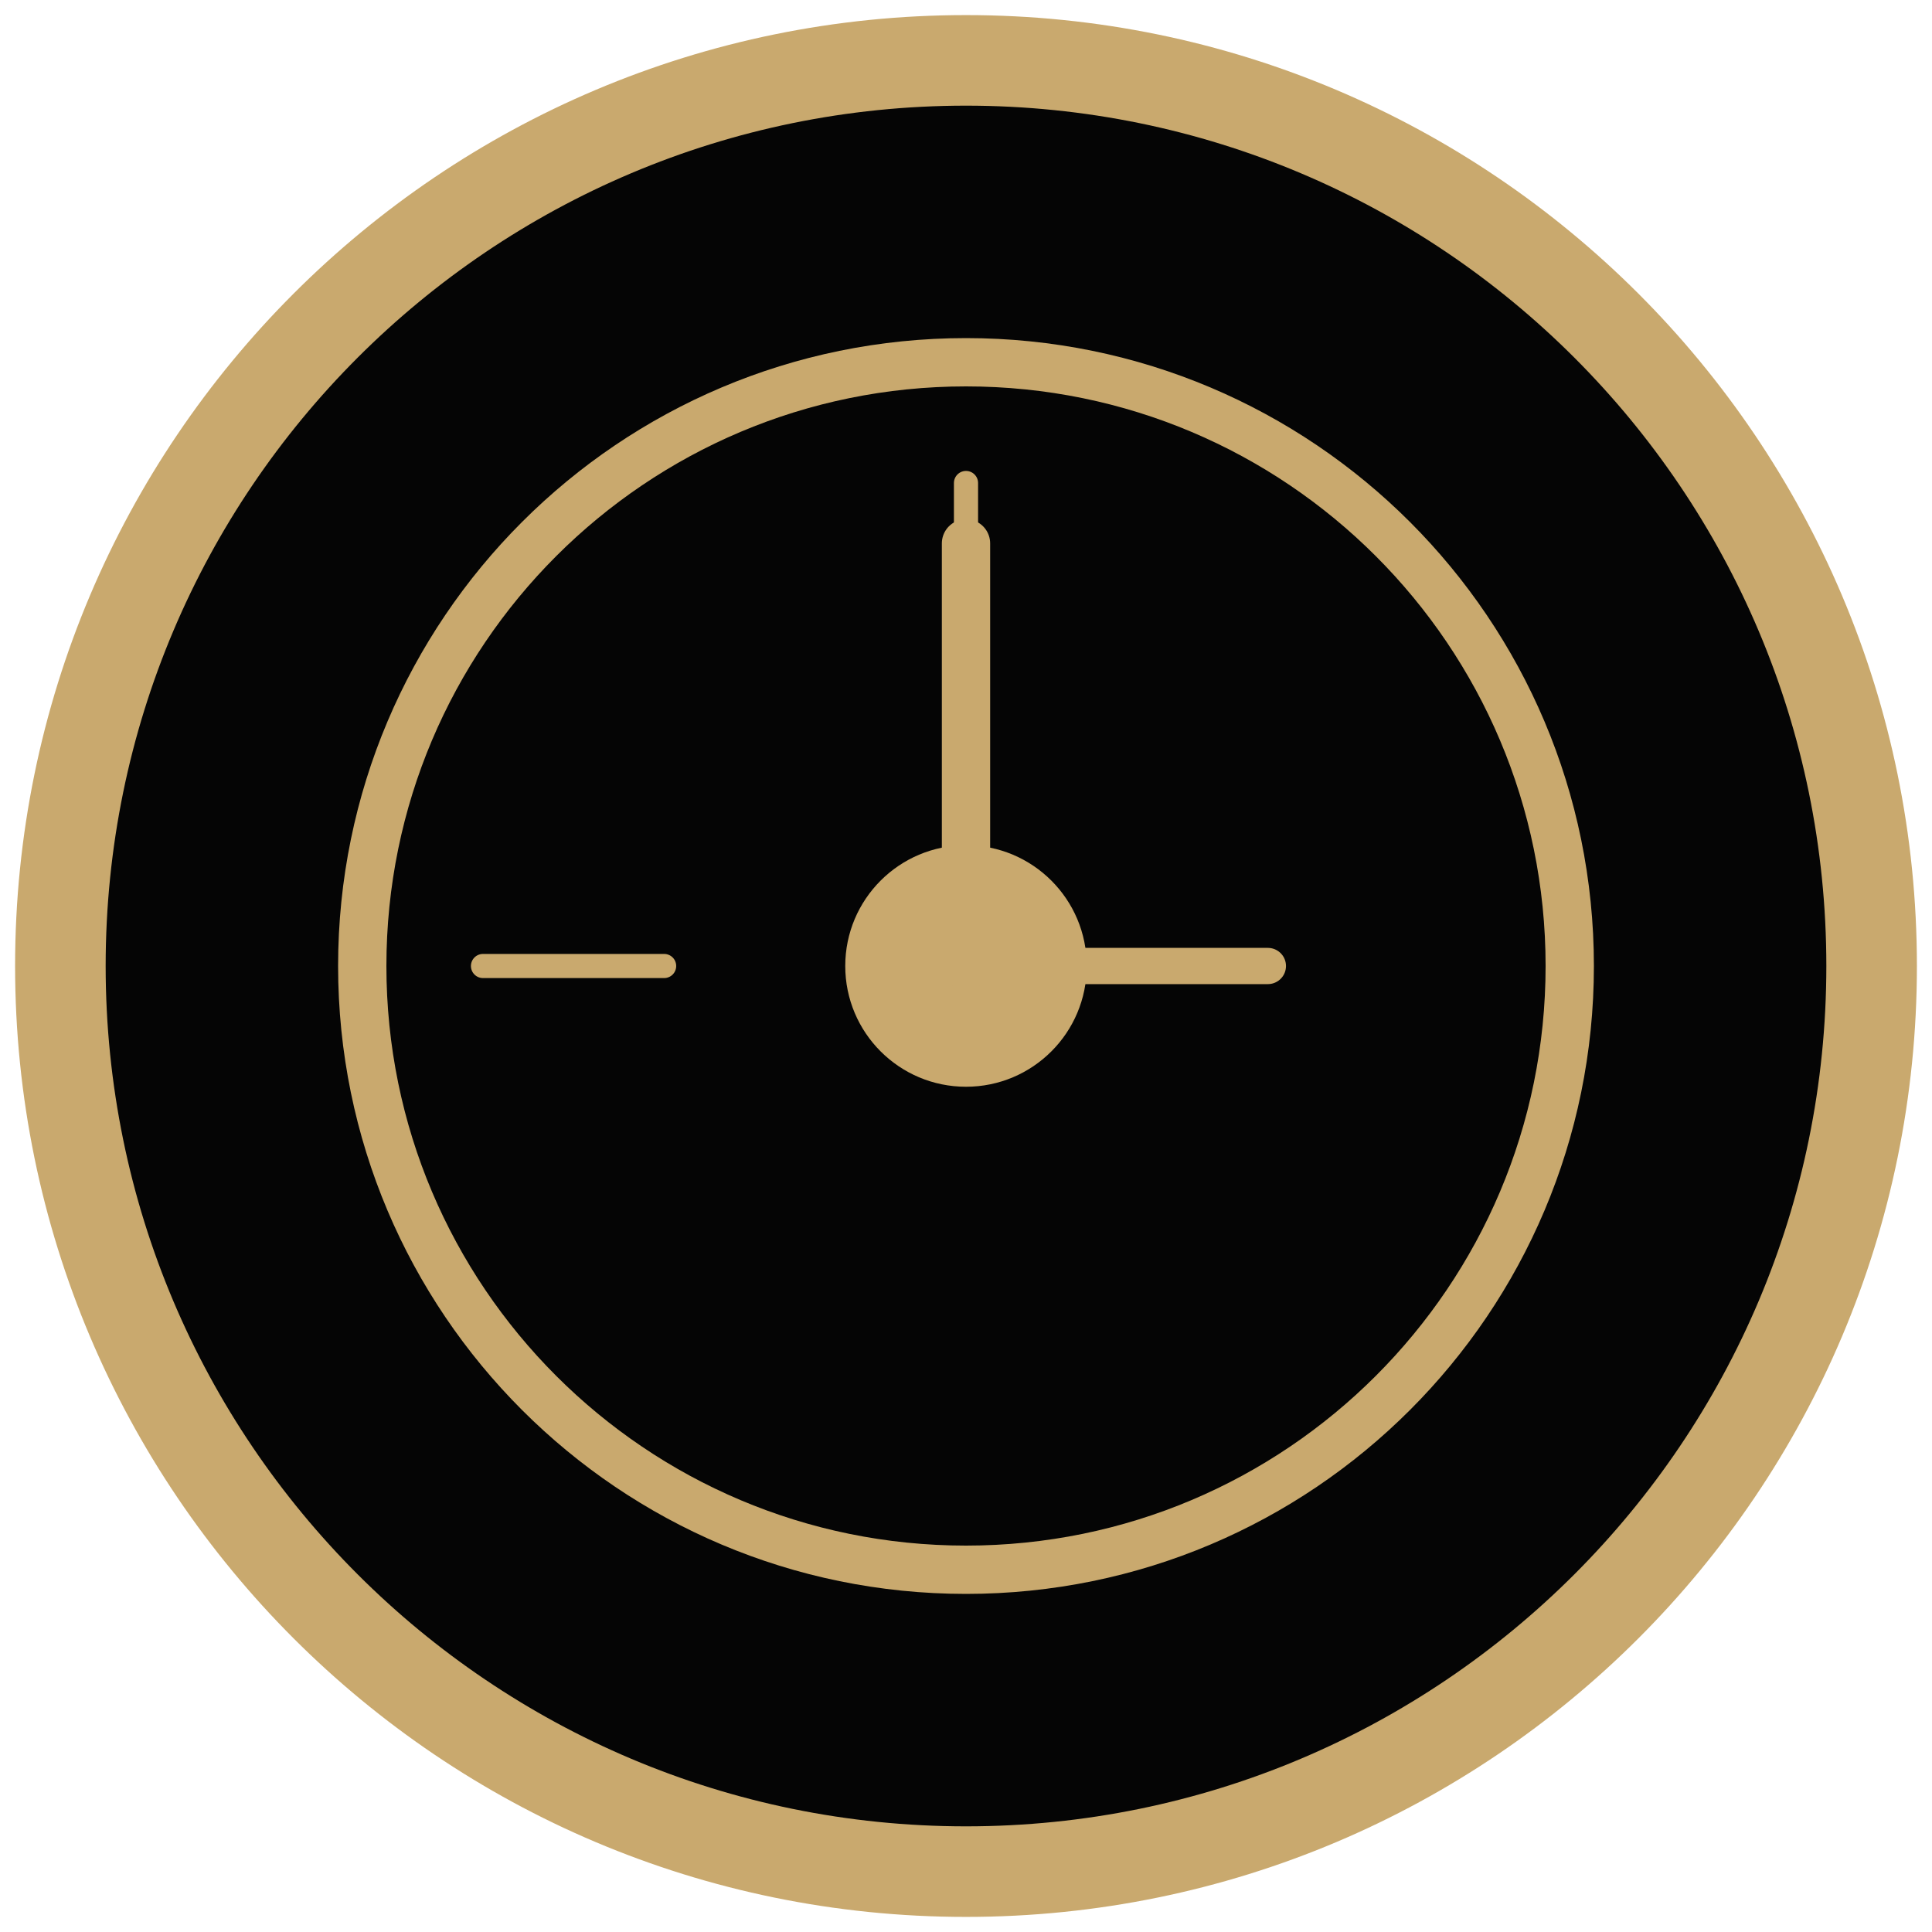
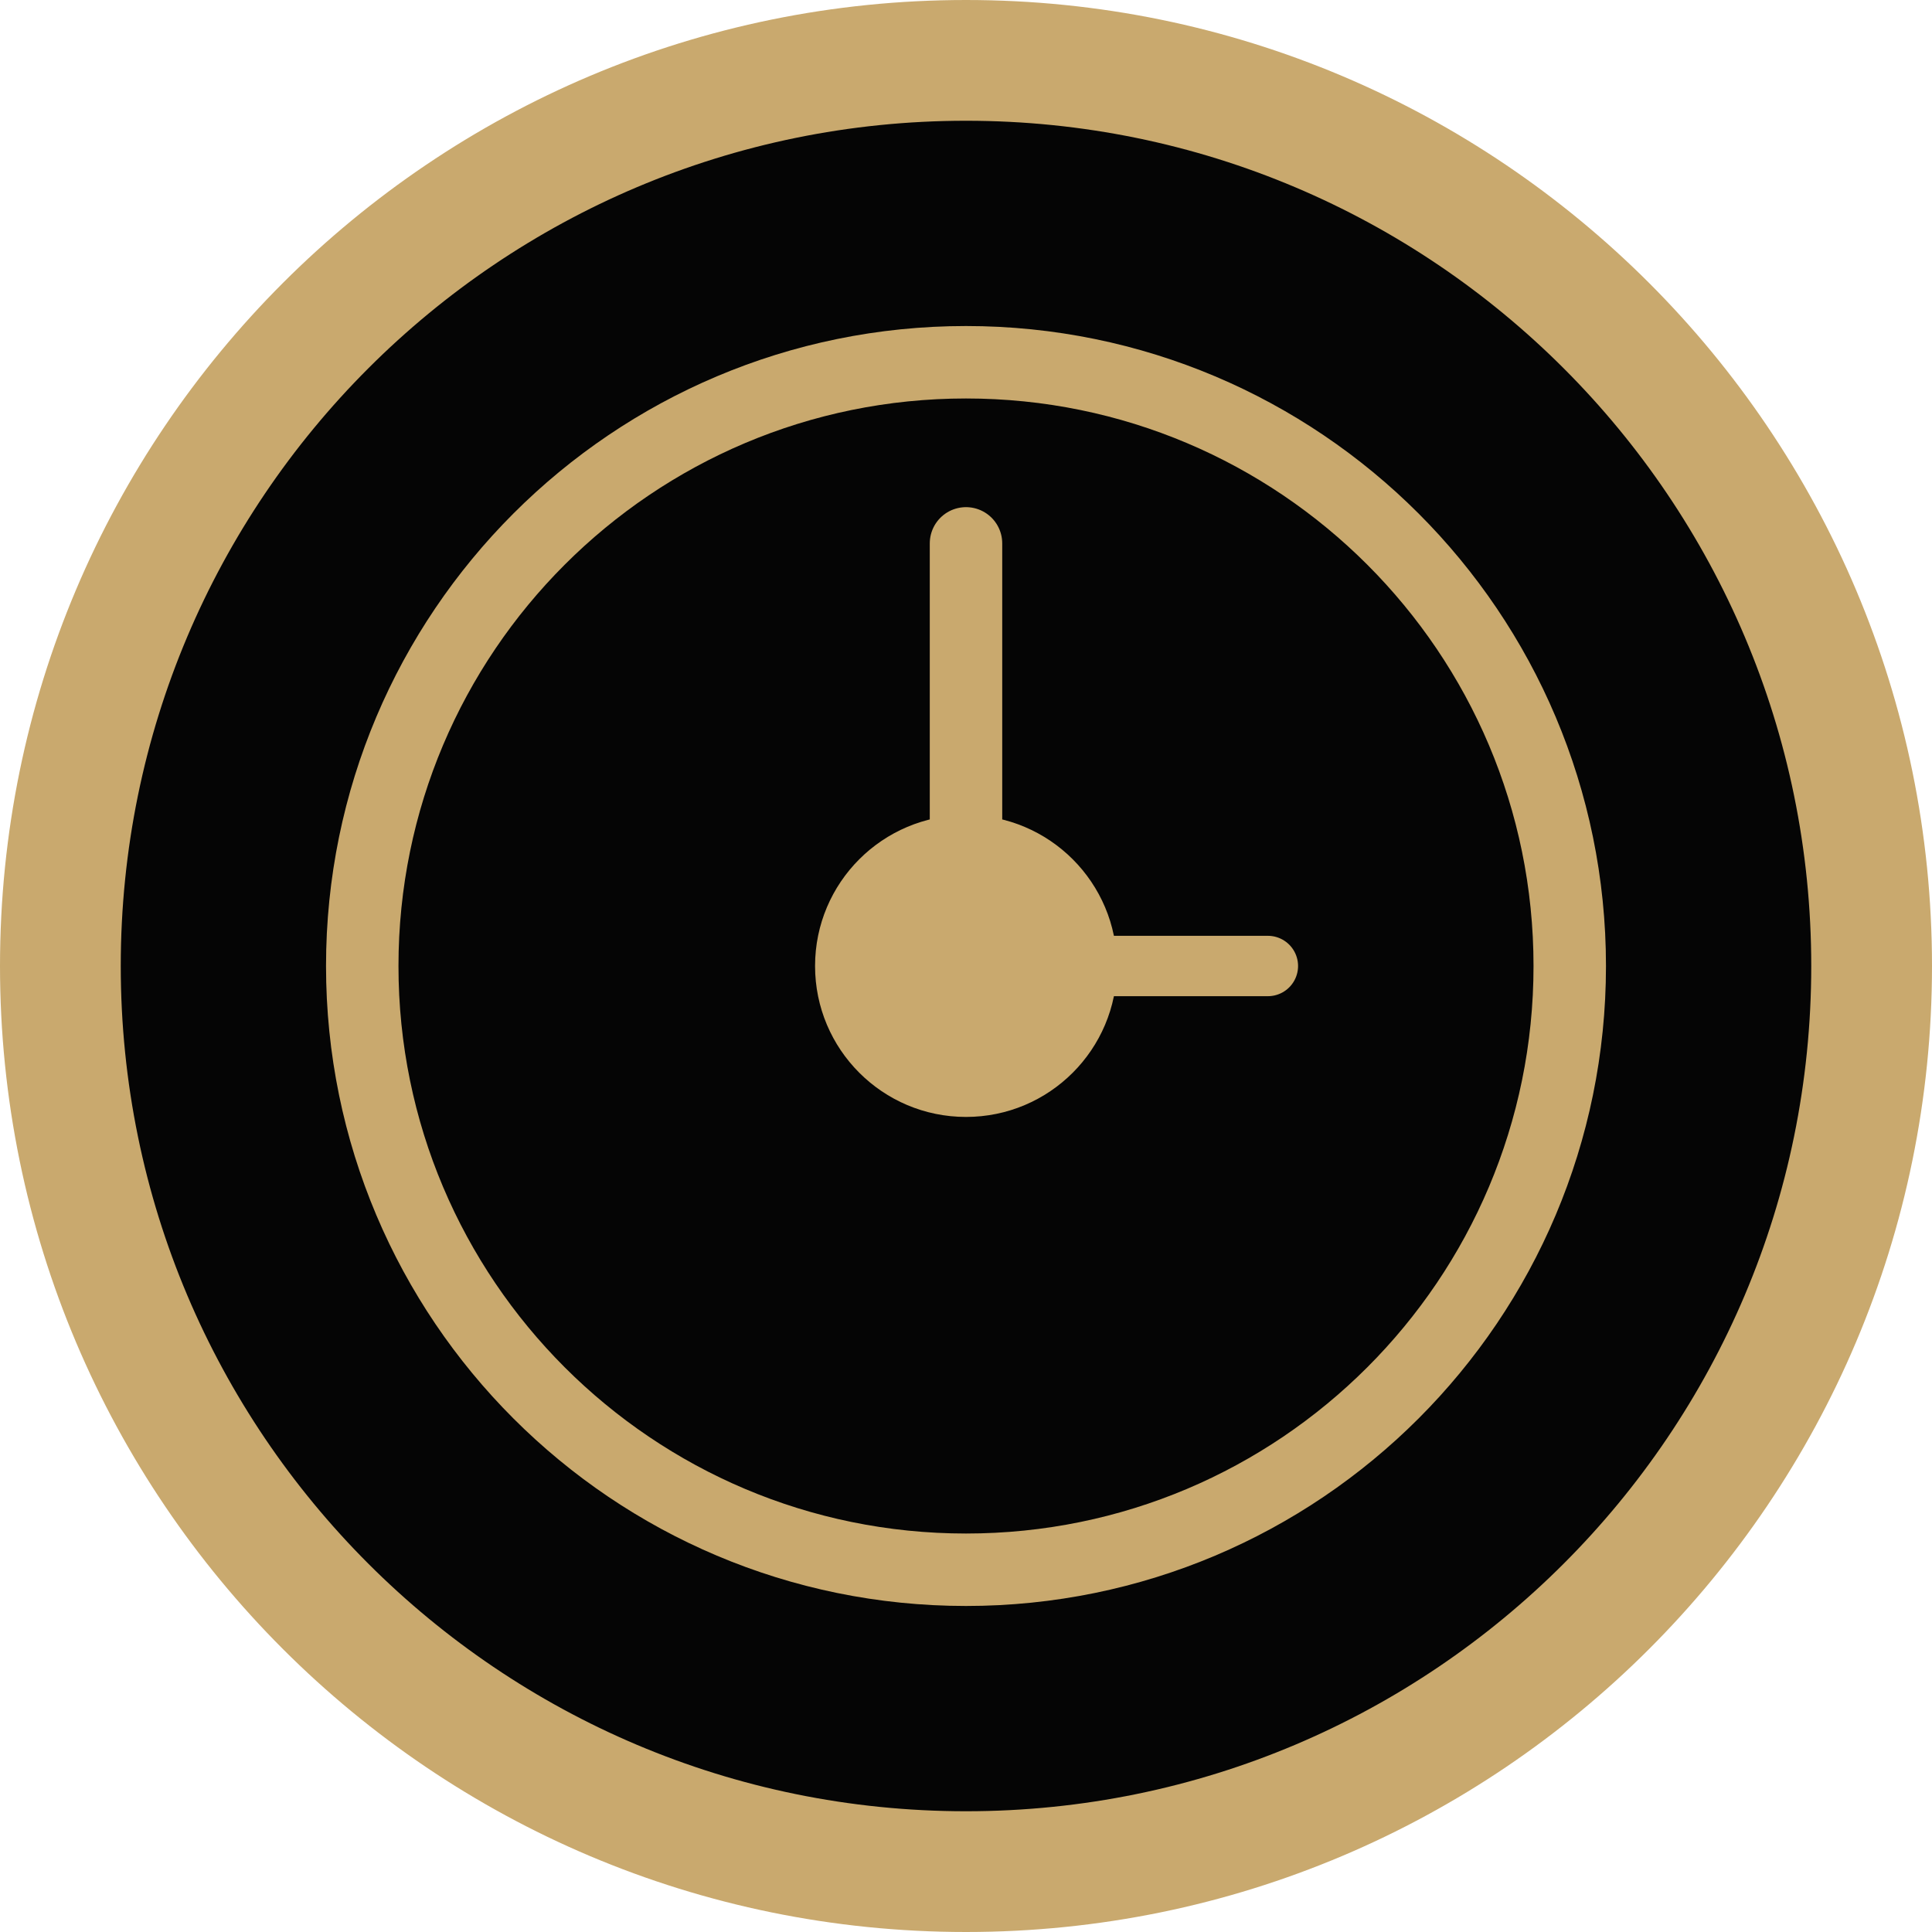
<svg xmlns="http://www.w3.org/2000/svg" viewBox="0 0 32 32">
-   <circle cx="16" cy="16" r="15" fill="#050505" stroke="#c9a96e" stroke-width="1.5" />
-   <circle cx="16" cy="16" r="10" fill="none" stroke="#c9a96e" stroke-width="0.8" />
-   <circle cx="16" cy="16" r="2" fill="#c9a96e" />
-   <line x1="16" y1="16" x2="16" y2="9" stroke="#c9a96e" stroke-width="0.8" stroke-linecap="round" />
-   <line x1="16" y1="16" x2="21" y2="16" stroke="#c9a96e" stroke-width="0.6" stroke-linecap="round" />
-   <line x1="8" y1="16" x2="11" y2="16" stroke="#c9a96e" stroke-width="0.4" stroke-linecap="round" />
-   <line x1="16" y1="8" x2="16" y2="10" stroke="#c9a96e" stroke-width="0.4" stroke-linecap="round" />
+   <circle cx="16" cy="16" r="15" fill="#050505" stroke="#c9a96e" stroke-width="2" />
+   <circle cx="16" cy="16" r="10" fill="none" stroke="#c9a96e" stroke-width="1.2" />
+   <circle cx="16" cy="16" r="2.5" fill="#c9a96e" />
+   <line x1="16" y1="16" x2="16" y2="9" stroke="#c9a96e" stroke-width="1.2" stroke-linecap="round" />
+   <line x1="16" y1="16" x2="21" y2="16" stroke="#c9a96e" stroke-width="1" stroke-linecap="round" />
</svg>
